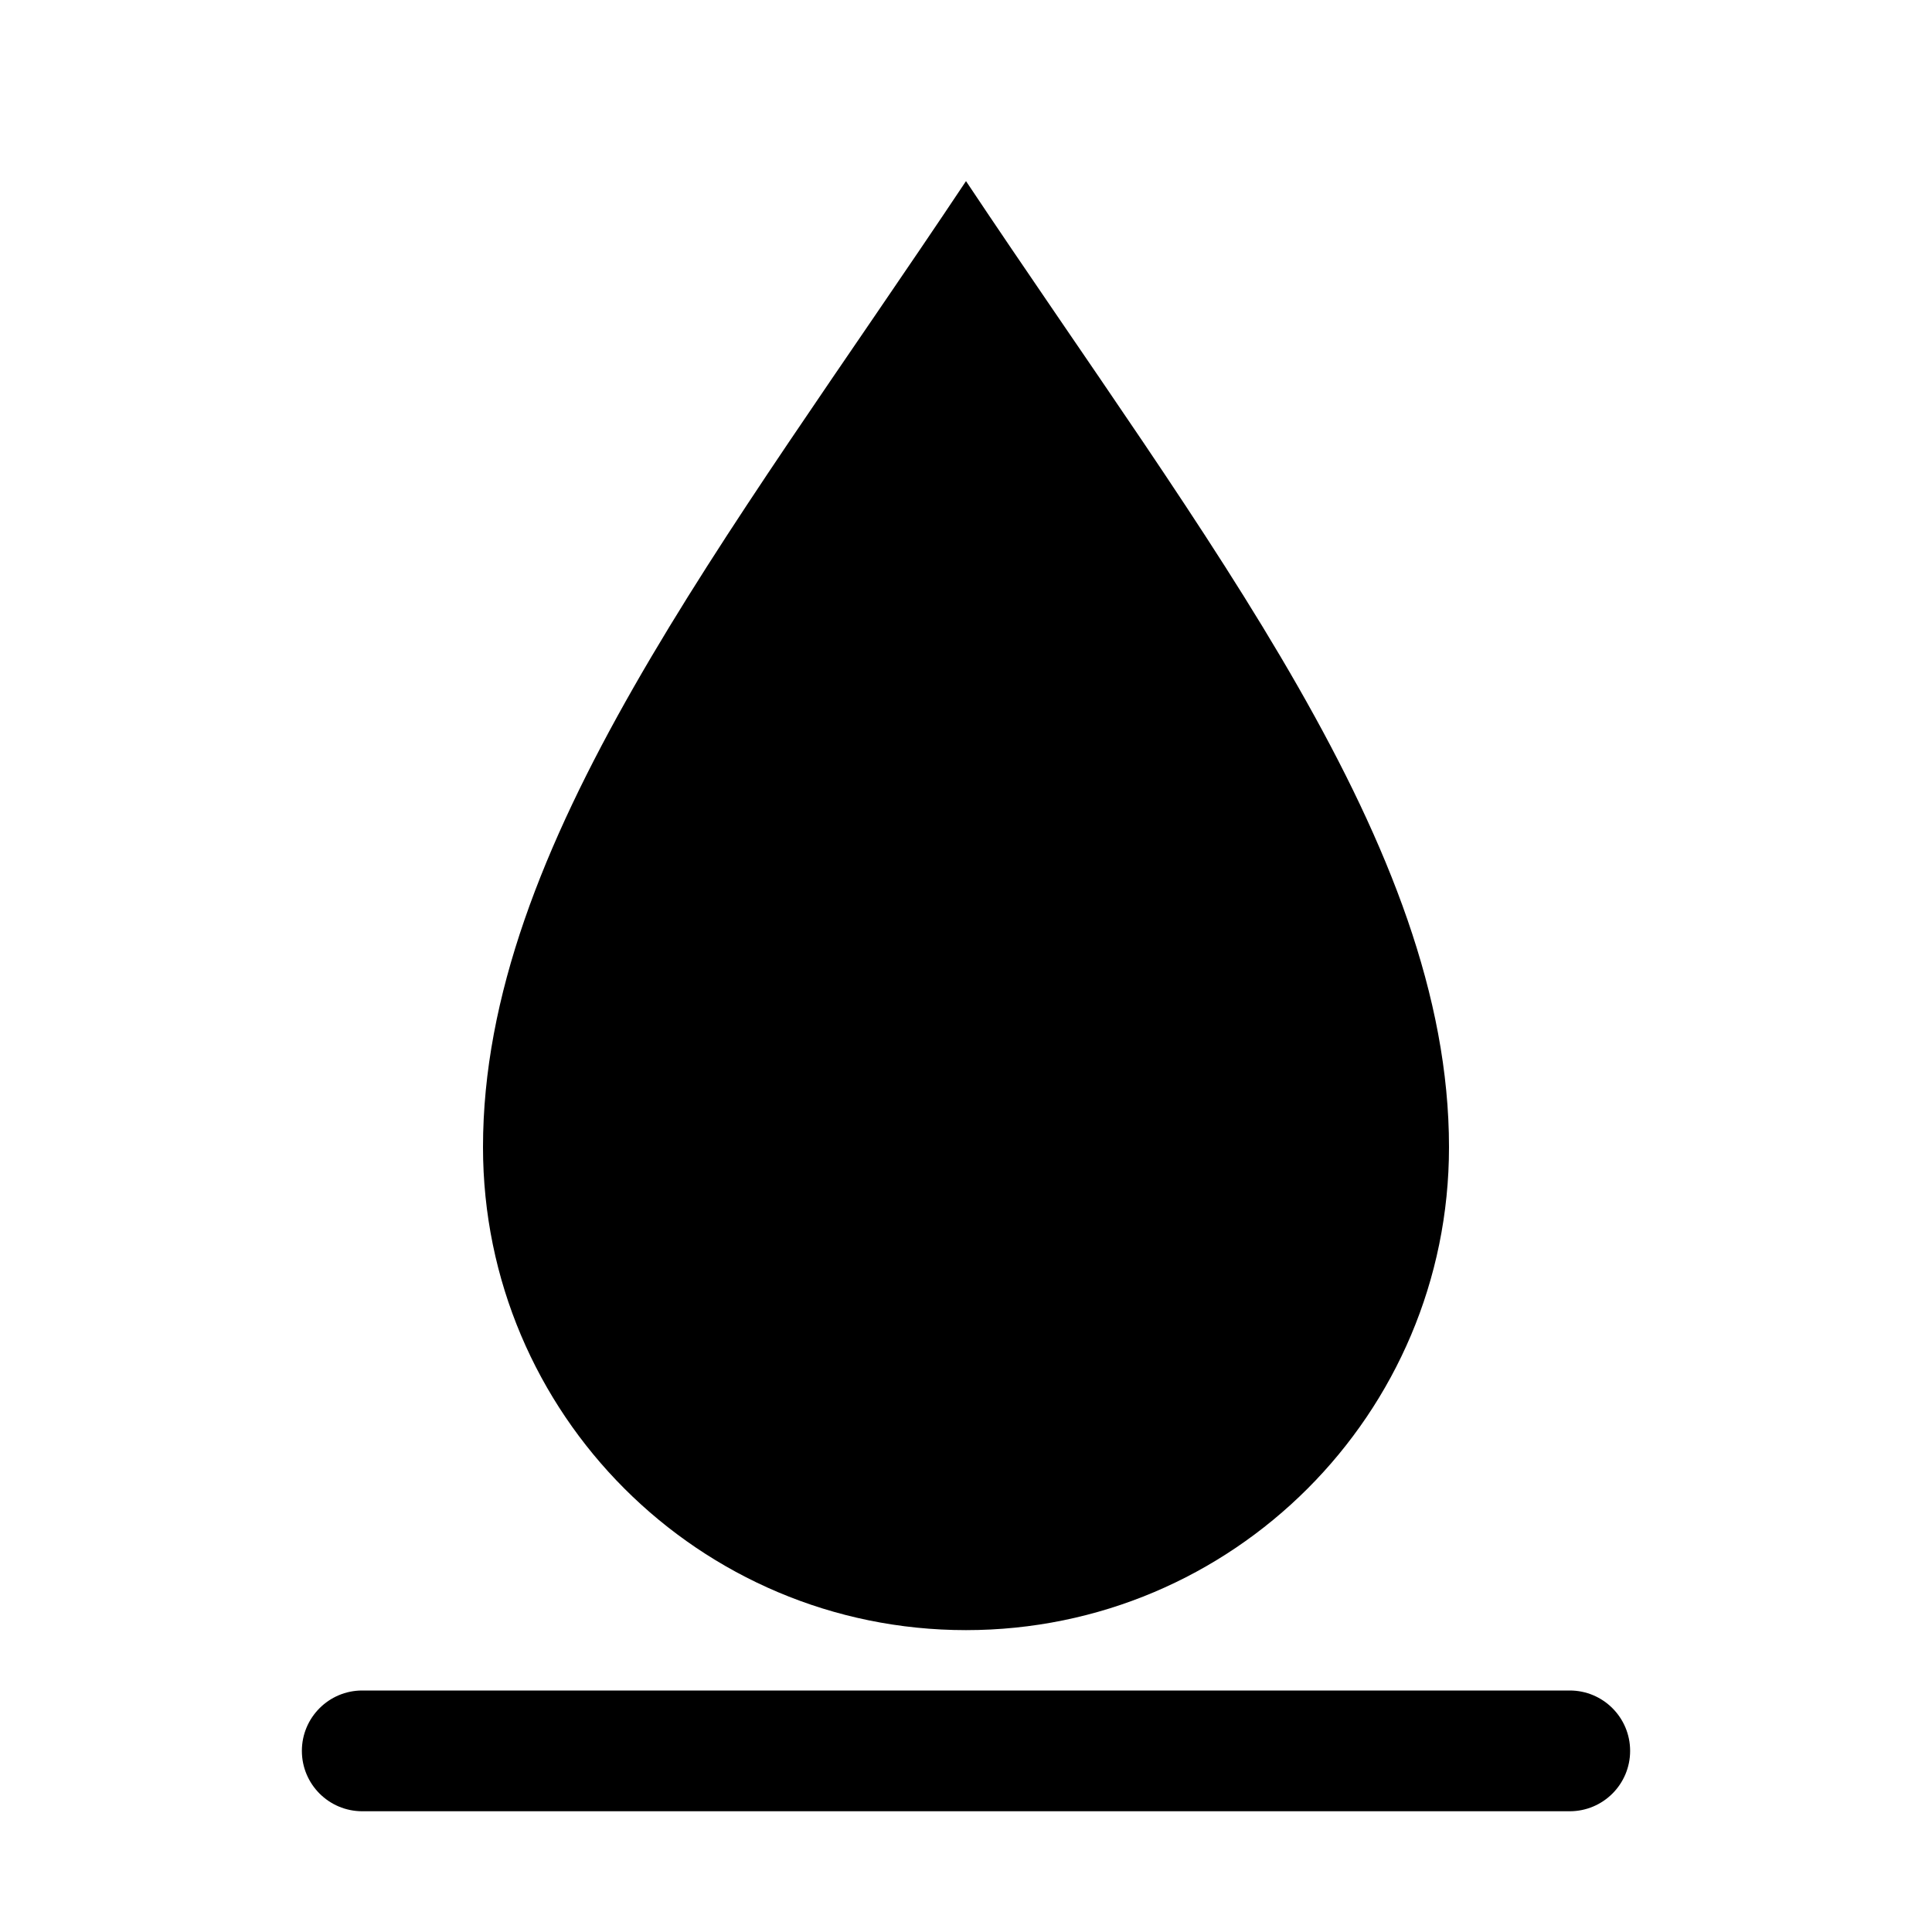
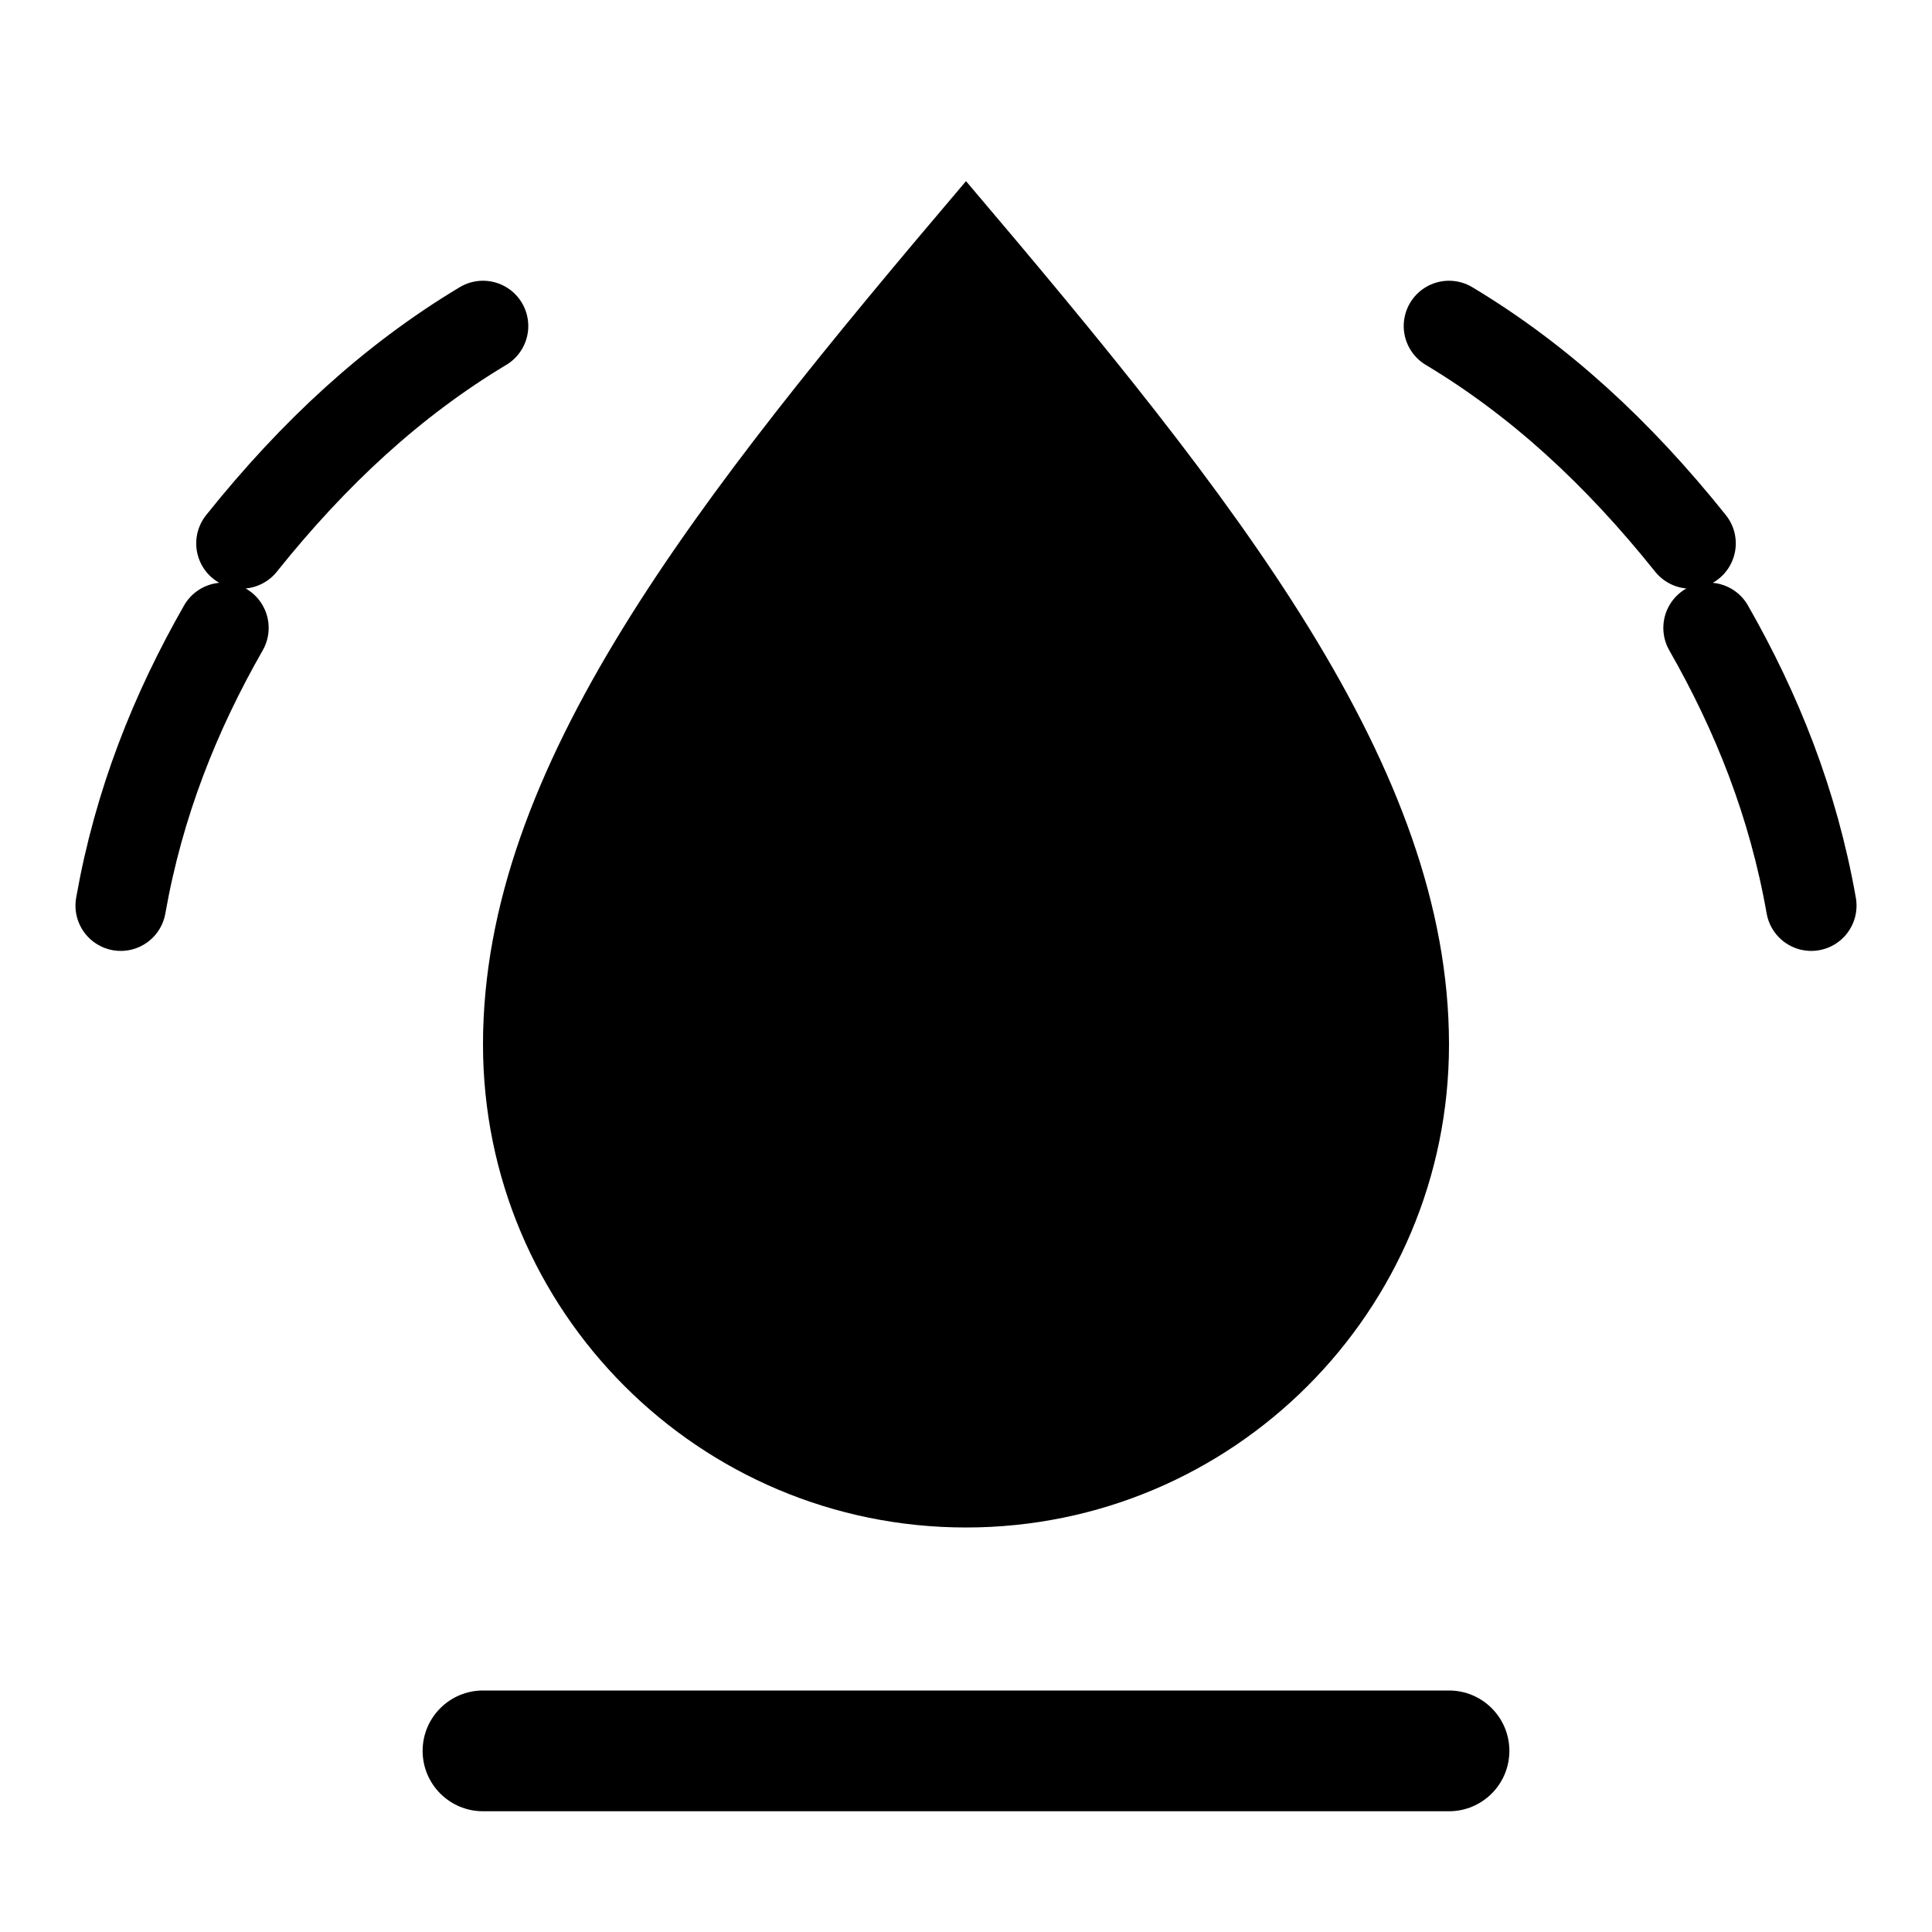
<svg xmlns="http://www.w3.org/2000/svg" viewBox="0 0 64 64">
-   <path d="M32 6C24 18 16 28 16 38a16 16 0 0 0 32 0C48 28 40 18 32 6z" fill="#000" />
-   <rect x="10" y="56" width="44" height="4" rx="2" fill="#000" />
+   <path d="M32 6c9 10.6 16 19.4 16 28.6a16 16 0 0 1-32 0C16 25.4 23 16.6 32 6z" fill="#000" />
+   <path d="M8 18c2.4-3 5-5.4 8-7.2M56 18c-2.4-3-5-5.4-8-7.2M4 30c.6-3.4 1.8-6.4 3.4-9.2M60 30c-.6-3.4-1.8-6.4-3.4-9.2" fill="none" stroke="#000" stroke-width="3" stroke-linecap="round" />
+   <rect x="14" y="56" width="36" height="4" rx="2" fill="#000" />
</svg>
